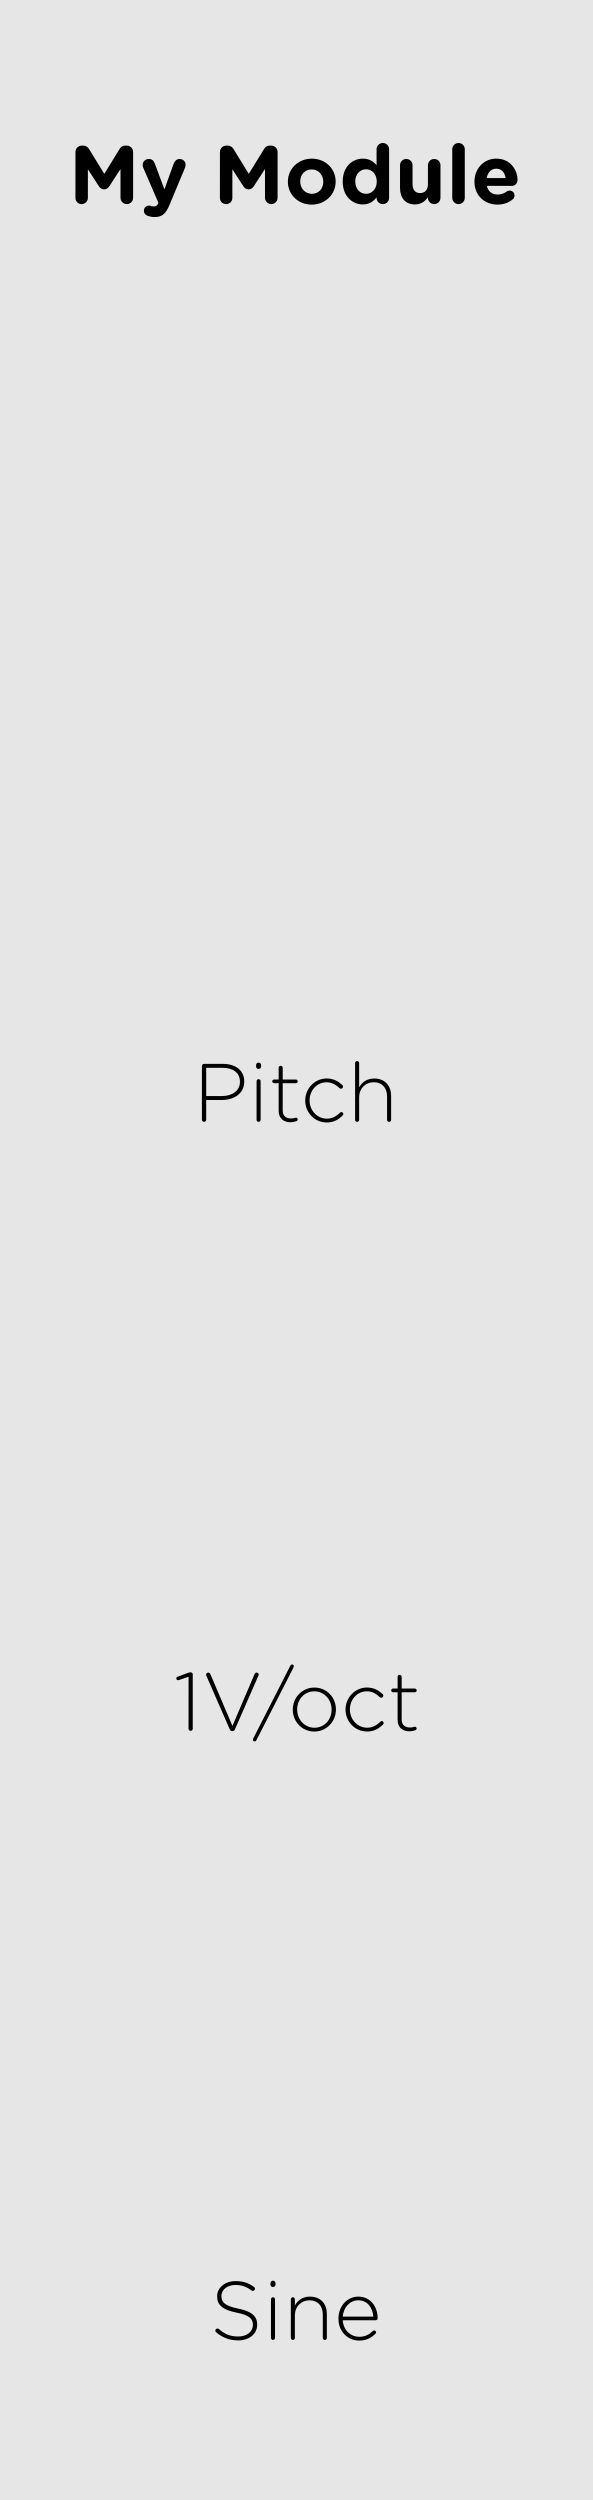
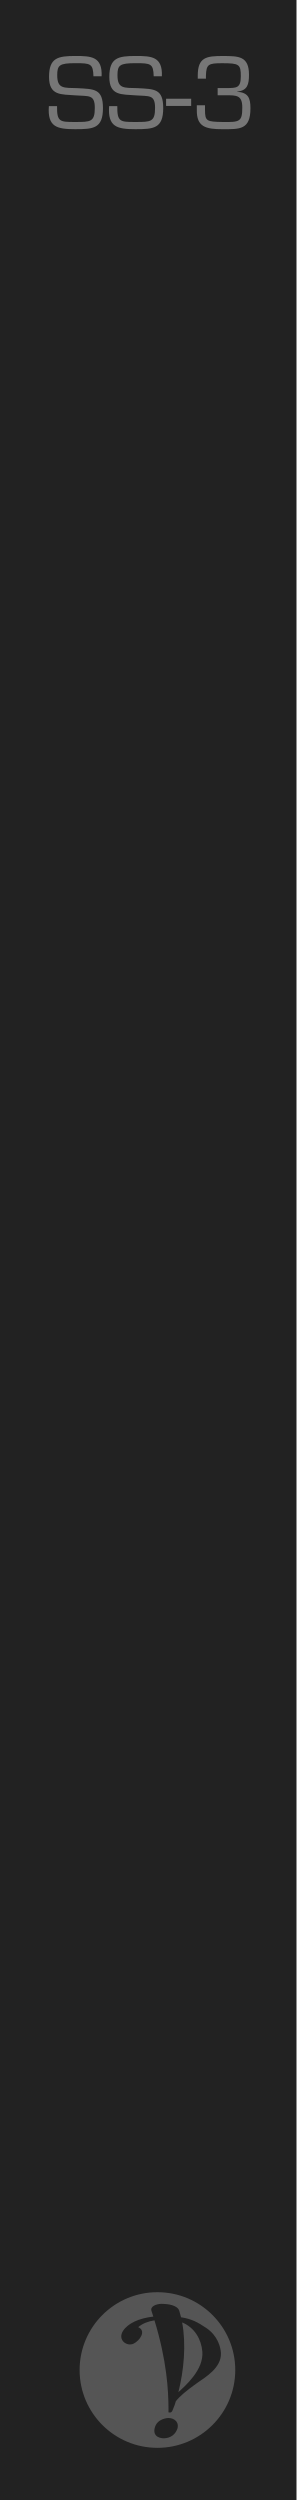
- <svg xmlns="http://www.w3.org/2000/svg" width="30.48mm" height="128.5mm" viewBox="0 0 30.48 128.5" version="1.1" id="svg8">
-   <defs id="defs2" />
+ <svg xmlns="http://www.w3.org/2000/svg" width="15.24mm" height="128.5mm" viewBox="0 0 15.24 128.5" version="1.1" id="svg8">
+   <defs id="defs2">
+     </defs>
  <g id="layer1" transform="translate(0,-168.5)">
-     <rect style="display:inline;opacity:1;vector-effect:none;fill:#e6e6e6;fill-opacity:1;fill-rule:evenodd;stroke:none;stroke-width:0.649;stroke-linecap:butt;stroke-linejoin:miter;stroke-miterlimit:4;stroke-dasharray:none;stroke-dashoffset:0;stroke-opacity:1;paint-order:normal" id="rect420" width="30.48" height="128.5" x="5.9211732e-17" y="168.5" />
-     <g aria-label="My Module" style="font-style:normal;font-variant:normal;font-weight:normal;font-stretch:normal;font-size:4.939px;line-height:6.615px;font-family:'Gotham Rounded';-inkscape-font-specification:'Gotham Rounded';font-variant-ligatures:normal;font-variant-caps:normal;font-variant-numeric:normal;font-feature-settings:normal;text-align:center;letter-spacing:0px;word-spacing:0px;writing-mode:lr-tb;text-anchor:middle;display:inline;fill:#000000;fill-opacity:1;stroke:none;stroke-width:0.265px;stroke-linecap:butt;stroke-linejoin:miter;stroke-opacity:1" id="text1229">
-       <path d="m 3.878,178.674 c 0,0.178 0.14,0.318 0.317,0.318 0.178,0 0.322,-0.14 0.322,-0.318 v -1.473 l 0.563,0.868 c 0.068,0.102 0.152,0.165 0.271,0.165 0.119,0 0.203,-0.064 0.271,-0.165 l 0.572,-0.881 v 1.477 c 0,0.178 0.144,0.326 0.322,0.326 0.182,0 0.326,-0.144 0.326,-0.326 v -2.354 c 0,-0.182 -0.144,-0.326 -0.326,-0.326 h -0.072 c -0.131,0 -0.224,0.055 -0.292,0.165 l -0.792,1.287 -0.787,-1.283 c -0.059,-0.097 -0.157,-0.169 -0.296,-0.169 h -0.072 c -0.182,0 -0.326,0.144 -0.326,0.326 z" style="font-style:normal;font-variant:normal;font-weight:normal;font-stretch:normal;font-size:4.233px;font-family:'Gotham Rounded';-inkscape-font-specification:'Gotham Rounded';text-align:center;text-anchor:middle;stroke-width:0.265px" id="path5029" />
-       <path d="m 7.952,179.656 c 0.385,0 0.576,-0.174 0.766,-0.635 l 0.792,-1.901 c 0.013,-0.03 0.03,-0.102 0.03,-0.152 0,-0.169 -0.14,-0.296 -0.305,-0.296 -0.165,0 -0.258,0.11 -0.309,0.246 L 8.451,178.234 7.96,176.913 c -0.055,-0.152 -0.148,-0.241 -0.309,-0.241 -0.178,0 -0.318,0.127 -0.318,0.309 0,0.042 0.017,0.106 0.034,0.148 l 0.775,1.795 -0.021,0.051 c -0.059,0.114 -0.114,0.135 -0.229,0.135 -0.047,0 -0.08,-0.008 -0.135,-0.025 -0.025,-0.008 -0.055,-0.017 -0.106,-0.017 -0.131,0 -0.254,0.106 -0.254,0.262 0,0.157 0.11,0.233 0.203,0.267 0.106,0.038 0.207,0.059 0.351,0.059 z" style="font-style:normal;font-variant:normal;font-weight:normal;font-stretch:normal;font-size:4.233px;font-family:'Gotham Rounded';-inkscape-font-specification:'Gotham Rounded';text-align:center;text-anchor:middle;stroke-width:0.265px" id="path5031" />
-       <path d="m 11.303,178.674 c 0,0.178 0.14,0.318 0.318,0.318 0.178,0 0.322,-0.14 0.322,-0.318 v -1.473 l 0.563,0.868 c 0.068,0.102 0.152,0.165 0.271,0.165 0.119,0 0.203,-0.064 0.271,-0.165 l 0.572,-0.881 v 1.477 c 0,0.178 0.144,0.326 0.322,0.326 0.182,0 0.326,-0.144 0.326,-0.326 v -2.354 c 0,-0.182 -0.144,-0.326 -0.326,-0.326 h -0.072 c -0.131,0 -0.224,0.055 -0.292,0.165 l -0.792,1.287 -0.787,-1.283 c -0.059,-0.097 -0.157,-0.169 -0.296,-0.169 h -0.072 c -0.182,0 -0.326,0.144 -0.326,0.326 z" style="font-style:normal;font-variant:normal;font-weight:normal;font-stretch:normal;font-size:4.233px;font-family:'Gotham Rounded';-inkscape-font-specification:'Gotham Rounded';text-align:center;text-anchor:middle;stroke-width:0.265px" id="path5033" />
-       <path d="m 16.02,179.017 c 0.707,0 1.232,-0.529 1.232,-1.181 v -0.008 c 0,-0.652 -0.521,-1.173 -1.223,-1.173 -0.707,0 -1.232,0.529 -1.232,1.181 v 0.008 c 0,0.652 0.521,1.173 1.223,1.173 z m 0.009,-0.555 c -0.356,0 -0.597,-0.292 -0.597,-0.627 v -0.008 c 0,-0.334 0.22,-0.618 0.588,-0.618 0.356,0 0.597,0.292 0.597,0.627 v 0.008 c 0,0.334 -0.22,0.618 -0.588,0.618 z" style="font-style:normal;font-variant:normal;font-weight:normal;font-stretch:normal;font-size:4.233px;font-family:'Gotham Rounded';-inkscape-font-specification:'Gotham Rounded';text-align:center;text-anchor:middle;stroke-width:0.265px" id="path5035" />
-       <path d="m 20,176.172 c 0,-0.178 -0.144,-0.322 -0.322,-0.322 -0.178,0 -0.322,0.144 -0.322,0.322 v 0.821 c -0.152,-0.182 -0.364,-0.339 -0.707,-0.339 -0.538,0 -1.033,0.415 -1.033,1.173 v 0.008 c 0,0.758 0.504,1.173 1.033,1.173 0.334,0 0.55,-0.157 0.707,-0.368 v 0.03 c 0,0.178 0.144,0.322 0.322,0.322 0.178,0 0.322,-0.144 0.322,-0.322 z m -1.185,1.029 c 0.301,0 0.55,0.25 0.55,0.627 v 0.008 c 0,0.377 -0.25,0.627 -0.55,0.627 -0.301,0 -0.555,-0.25 -0.555,-0.627 v -0.008 c 0,-0.381 0.254,-0.627 0.555,-0.627 z" style="font-style:normal;font-variant:normal;font-weight:normal;font-stretch:normal;font-size:4.233px;font-family:'Gotham Rounded';-inkscape-font-specification:'Gotham Rounded';text-align:center;text-anchor:middle;stroke-width:0.265px" id="path5037" />
-       <path d="m 22.64,176.993 c 0,-0.178 -0.144,-0.322 -0.322,-0.322 -0.178,0 -0.322,0.144 -0.322,0.322 v 0.969 c 0,0.305 -0.157,0.461 -0.402,0.461 -0.246,0 -0.389,-0.157 -0.389,-0.461 v -0.969 c 0,-0.178 -0.144,-0.322 -0.322,-0.322 -0.178,0 -0.322,0.144 -0.322,0.322 v 1.173 c 0,0.521 0.284,0.842 0.77,0.842 0.326,0 0.516,-0.174 0.665,-0.364 v 0.025 c 0,0.178 0.144,0.322 0.322,0.322 0.178,0 0.322,-0.144 0.322,-0.322 z" style="font-style:normal;font-variant:normal;font-weight:normal;font-stretch:normal;font-size:4.233px;font-family:'Gotham Rounded';-inkscape-font-specification:'Gotham Rounded';text-align:center;text-anchor:middle;stroke-width:0.265px" id="path5039" />
-       <path d="m 23.246,178.67 c 0,0.178 0.144,0.322 0.322,0.322 0.178,0 0.322,-0.144 0.322,-0.322 v -2.498 c 0,-0.178 -0.144,-0.322 -0.322,-0.322 -0.178,0 -0.322,0.144 -0.322,0.322 z" style="font-style:normal;font-variant:normal;font-weight:normal;font-stretch:normal;font-size:4.233px;font-family:'Gotham Rounded';-inkscape-font-specification:'Gotham Rounded';text-align:center;text-anchor:middle;stroke-width:0.265px" id="path5041" />
-       <path d="m 25.018,177.654 c 0.051,-0.292 0.224,-0.483 0.491,-0.483 0.271,0 0.44,0.195 0.478,0.483 z m 1.342,1.088 c 0.047,-0.042 0.085,-0.106 0.085,-0.191 0,-0.144 -0.106,-0.254 -0.25,-0.254 -0.068,0 -0.11,0.017 -0.157,0.051 -0.131,0.097 -0.279,0.152 -0.457,0.152 -0.288,0 -0.491,-0.152 -0.555,-0.445 h 1.274 c 0.169,0 0.301,-0.123 0.301,-0.309 0,-0.47 -0.334,-1.092 -1.092,-1.092 -0.66,0 -1.122,0.533 -1.122,1.181 v 0.008 c 0,0.694 0.504,1.173 1.185,1.173 0.33,0 0.588,-0.106 0.787,-0.275 z" style="font-style:normal;font-variant:normal;font-weight:normal;font-stretch:normal;font-size:4.233px;font-family:'Gotham Rounded';-inkscape-font-specification:'Gotham Rounded';text-align:center;text-anchor:middle;stroke-width:0.265px" id="path5043" />
+     <rect style="display:inline;opacity:1;fill:#222222;fill-opacity:1;fill-rule:evenodd;stroke:none;stroke-width:0.649;stroke-linecap:butt;stroke-linejoin:miter;stroke-miterlimit:4;stroke-dasharray:none;stroke-dashoffset:0;stroke-opacity:1;paint-order:normal" id="rect420" width="15.24" height="128.5" x="5.9211732e-17" y="168.5" />
+     <path d="m 3.88,173.402 c 0.677,0.054 0.993,-0.064 0.993,0.642 0,0.726 -0.217,0.726 -1.008,0.726 -0.785,0 -0.943,0 -0.933,-0.815 l -0.42,0 c -0.079,1.072 0.41,1.185 1.353,1.185 0.933,0 1.427,-0.035 1.427,-1.082 0,-1.003 -0.445,-0.978 -1.324,-1.027 -0.691,-0.02 -1.027,0.04 -1.027,-0.667 0,-0.514 0.114,-0.617 0.933,-0.617 0.785,0 0.909,0.025 0.929,0.672 l 0.42,0 c 0.044,-1.008 -0.533,-1.042 -1.334,-1.042 -0.914,0 -1.368,0.089 -1.368,1.077 0,0.978 0.627,0.889 1.358,0.948 z" style="font-style:normal;font-variant:normal;font-weight:500;font-stretch:normal;font-size:4.939px;line-height:125%;font-family:Eurostile;-inkscape-font-specification:'Eurostile Medium';text-align:center;letter-spacing:0px;word-spacing:0px;writing-mode:lr-tb;text-anchor:middle;fill:#777777;fill-opacity:1;stroke:none;stroke-width:1px;stroke-linecap:butt;stroke-linejoin:miter;stroke-opacity:1" id="path4735" />
+     <path d="m 6.977,173.402 c 0.677,0.054 0.993,-0.064 0.993,0.642 0,0.726 -0.217,0.726 -1.008,0.726 -0.785,0 -0.943,0 -0.933,-0.815 l -0.42,0 c -0.079,1.072 0.41,1.185 1.353,1.185 0.933,0 1.427,-0.035 1.427,-1.082 0,-1.003 -0.445,-0.978 -1.324,-1.027 -0.691,-0.02 -1.027,0.04 -1.027,-0.667 0,-0.514 0.114,-0.617 0.933,-0.617 0.785,0 0.909,0.025 0.929,0.672 l 0.42,0 c 0.044,-1.008 -0.533,-1.042 -1.333,-1.042 -0.914,0 -1.368,0.089 -1.368,1.077 0,0.978 0.627,0.889 1.358,0.948 z" style="font-style:normal;font-variant:normal;font-weight:500;font-stretch:normal;font-size:4.939px;line-height:125%;font-family:Eurostile;-inkscape-font-specification:'Eurostile Medium';text-align:center;letter-spacing:0px;word-spacing:0px;writing-mode:lr-tb;text-anchor:middle;fill:#777777;fill-opacity:1;stroke:none;stroke-width:1px;stroke-linecap:butt;stroke-linejoin:miter;stroke-opacity:1" id="path4737" />
+     <path d="m 8.537,173.575 0,0.37 1.289,0 0,-0.37 -1.289,0 z" style="font-style:normal;font-variant:normal;font-weight:500;font-stretch:normal;font-size:4.939px;line-height:125%;font-family:Eurostile;-inkscape-font-specification:'Eurostile Medium';text-align:center;letter-spacing:0px;word-spacing:0px;writing-mode:lr-tb;text-anchor:middle;fill:#777777;fill-opacity:1;stroke:none;stroke-width:1px;stroke-linecap:butt;stroke-linejoin:miter;stroke-opacity:1" id="path4739" />
+     <path d="m 11.188,173.397 0.44,0 c 0.528,0 0.825,-0.005 0.825,0.622 0,0.736 -0.123,0.766 -1.022,0.751 -0.795,-0.015 -0.894,-0.035 -0.894,-0.612 l 0,-0.247 -0.42,0 0,0.247 c -0.015,0.864 0.464,0.983 1.314,0.983 0.889,0 1.442,0.04 1.442,-1.077 0,-0.543 -0.123,-0.805 -0.687,-0.849 l 0,-0.01 c 0.543,-0.04 0.612,-0.39 0.612,-0.864 0,-0.963 -0.538,-0.958 -1.329,-0.963 -0.859,0 -1.304,0.059 -1.304,1.008 l 0,0.158 0.42,0 0,-0.158 c 0.02,-0.578 0.119,-0.637 0.83,-0.637 0.874,0 0.963,0.054 0.963,0.667 0,0.627 -0.222,0.603 -0.751,0.612 l -0.44,0 0,0.37 z" style="font-style:normal;font-variant:normal;font-weight:500;font-stretch:normal;font-size:4.939px;line-height:125%;font-family:Eurostile;-inkscape-font-specification:'Eurostile Medium';text-align:center;letter-spacing:0px;word-spacing:0px;writing-mode:lr-tb;text-anchor:middle;fill:#777777;fill-opacity:1;stroke:none;stroke-width:1px;stroke-linecap:butt;stroke-linejoin:miter;stroke-opacity:1" id="path4741" />
+     <path style="display:inline;fill:#555555;fill-opacity:1;fill-rule:evenodd;stroke:none;stroke-width:1.056;stroke-linecap:butt;stroke-linejoin:miter;stroke-miterlimit:4;stroke-dasharray:none;stroke-opacity:1" d="m 8.092,286.319 a 4,4 0 0 0 -4,4 4,4 0 0 0 4,4 4,4 0 0 0 4,-4 4,4 0 0 0 -4,-4 z m 0.22,0.599 c 0.02,-4.6e-4 0.04,-3.8e-4 0.06,2.3e-4 0.254,0.008 0.743,0.06 0.841,0.354 0.035,0.11 0.066,0.222 0.093,0.336 0.563,0.088 0.867,0.263 1.291,0.546 0.588,0.392 0.743,0.98 0.759,1.286 0.04,0.761 -0.8,1.248 -1.219,1.543 -0.567,0.399 -0.926,0.712 -1.099,0.942 -0.019,0.062 -0.038,0.124 -0.058,0.185 -0.098,0.233 -0.122,0.392 -0.233,0.392 -0.11,0 -0.085,0.02 -0.086,-0.172 -0.005,-0.978 -0.082,-2.467 -0.721,-4.565 -0.318,0.051 -0.612,0.158 -0.835,0.351 0.435,0.192 0.075,0.696 -0.233,0.845 -0.356,0.173 -0.841,-0.193 -0.551,-0.649 0.248,-0.391 0.818,-0.655 1.559,-0.74 -0.031,-0.097 -0.062,-0.195 -0.095,-0.295 -0.074,-0.224 0.226,-0.353 0.526,-0.361 z m 1.05,0.954 c 0.212,1.139 0.091,2.456 -0.193,3.585 0.357,-0.328 1.305,-1.147 1.232,-2.077 -0.051,-0.649 -0.406,-1.246 -1.039,-1.507 z m -0.7,4.913 c 0.331,0 0.578,0.255 0.441,0.588 -0.211,0.514 -0.735,0.453 -0.735,0.453 0,0 -0.542,-0.013 -0.416,-0.527 0.125,-0.512 0.71,-0.514 0.71,-0.514 z" id="path7772" />
+   </g>
+   <g id="layer2" style="display:inline" />
+   <g id="layer3" style="display:none">
+     <g aria-label="1V/oct" style="font-style:normal;font-variant:normal;font-weight:300;font-stretch:normal;font-size:4.939px;line-height:6.615px;font-family:'Gotham Rounded';-inkscape-font-specification:'Gotham Rounded Light';text-align:center;letter-spacing:0px;word-spacing:0px;writing-mode:lr-tb;text-anchor:middle;display:inline;fill:#000000;fill-opacity:1;stroke:none;stroke-width:0.265px;stroke-linecap:butt;stroke-linejoin:miter;stroke-opacity:1" id="text4948" transform="translate(11.28889,-163.2083)">
+       <path d="m 9.691,252.065 c 0,0.059 0.051,0.11 0.11,0.11 0.059,0 0.106,-0.051 0.106,-0.11 l 0,-2.794 c 0,-0.055 -0.038,-0.106 -0.106,-0.106 l -0.008,0 c -0.047,0 -0.089,0.013 -0.135,0.03 l -0.516,0.191 c -0.047,0.017 -0.08,0.042 -0.08,0.093 0,0.051 0.042,0.093 0.093,0.093 0.017,0 0.034,-0.004 0.055,-0.013 l 0.483,-0.165 z" style="font-style:normal;font-variant:normal;font-weight:300;font-stretch:normal;font-size:4.233px;font-family:'Gotham Rounded';-inkscape-font-specification:'Gotham Rounded Light';text-align:center;text-anchor:middle;stroke-width:0.265px" id="path5057" />
+       <path d="m 11.938,252.188 0.009,0 c 0.068,0 0.106,-0.038 0.131,-0.097 l 1.211,-2.769 c 0.009,-0.017 0.009,-0.025 0.009,-0.042 0,-0.051 -0.047,-0.102 -0.106,-0.102 -0.051,0 -0.089,0.038 -0.11,0.085 l -1.135,2.659 -1.13,-2.654 c -0.021,-0.051 -0.059,-0.089 -0.114,-0.089 -0.064,0 -0.11,0.055 -0.11,0.106 0,0.021 0,0.03 0.009,0.047 l 1.206,2.76 c 0.025,0.059 0.064,0.097 0.131,0.097 z" style="font-style:normal;font-variant:normal;font-weight:300;font-stretch:normal;font-size:4.233px;font-family:'Gotham Rounded';-inkscape-font-specification:'Gotham Rounded Light';text-align:center;text-anchor:middle;stroke-width:0.265px" id="path5059" />
+       <path d="m 13,252.628 c 0,0.051 0.038,0.089 0.089,0.089 0.042,0 0.072,-0.025 0.089,-0.059 l 1.913,-3.751 c 0.009,-0.017 0.013,-0.038 0.013,-0.055 0,-0.051 -0.038,-0.089 -0.089,-0.089 -0.042,0 -0.072,0.025 -0.089,0.059 l -1.913,3.751 c -0.009,0.017 -0.013,0.038 -0.013,0.055 z" style="font-style:normal;font-variant:normal;font-weight:300;font-stretch:normal;font-size:4.233px;font-family:'Gotham Rounded';-inkscape-font-specification:'Gotham Rounded Light';text-align:center;text-anchor:middle;stroke-width:0.265px" id="path5061" />
+       <path d="m 16.154,252.209 c 0.643,0 1.113,-0.525 1.113,-1.13 l 0,-0.008 c 0,-0.605 -0.466,-1.122 -1.105,-1.122 -0.643,0 -1.113,0.525 -1.113,1.13 l 0,0.008 c 0,0.605 0.466,1.122 1.105,1.122 z m 0.009,-0.195 c -0.5,0 -0.889,-0.415 -0.889,-0.936 l 0,-0.008 c 0,-0.508 0.368,-0.927 0.881,-0.927 0.5,0 0.889,0.415 0.889,0.936 l 0,0.008 c 0,0.508 -0.368,0.927 -0.881,0.927 z" style="font-style:normal;font-variant:normal;font-weight:300;font-stretch:normal;font-size:4.233px;font-family:'Gotham Rounded';-inkscape-font-specification:'Gotham Rounded Light';text-align:center;text-anchor:middle;stroke-width:0.265px" id="path5063" />
+       <path d="m 18.862,252.209 c 0.368,0 0.618,-0.152 0.834,-0.373 0.017,-0.017 0.025,-0.042 0.025,-0.064 0,-0.051 -0.051,-0.102 -0.102,-0.102 -0.03,0 -0.051,0.017 -0.068,0.034 -0.174,0.174 -0.398,0.309 -0.677,0.309 -0.495,0 -0.889,-0.415 -0.889,-0.936 l 0,-0.008 c 0,-0.516 0.381,-0.927 0.872,-0.927 0.292,0 0.495,0.14 0.669,0.305 0.017,0.017 0.047,0.025 0.072,0.025 0.059,0 0.106,-0.047 0.106,-0.106 0,-0.03 -0.013,-0.059 -0.03,-0.076 -0.195,-0.182 -0.44,-0.343 -0.813,-0.343 -0.618,0 -1.101,0.525 -1.101,1.13 l 0,0.008 c 0,0.605 0.478,1.122 1.101,1.122 z" style="font-style:normal;font-variant:normal;font-weight:300;font-stretch:normal;font-size:4.233px;font-family:'Gotham Rounded';-inkscape-font-specification:'Gotham Rounded Light';text-align:center;text-anchor:middle;stroke-width:0.265px" id="path5065" />
+       <path d="m 21.043,252.197 c 0.123,0 0.22,-0.025 0.305,-0.055 0.042,-0.017 0.068,-0.047 0.068,-0.089 0,-0.051 -0.047,-0.093 -0.093,-0.093 -0.03,0 -0.097,0.042 -0.246,0.042 -0.25,0 -0.432,-0.11 -0.432,-0.419 l 0,-1.393 0.677,0 c 0.051,0 0.097,-0.042 0.097,-0.093 0,-0.051 -0.047,-0.097 -0.097,-0.097 l -0.677,0 0,-0.601 c 0,-0.059 -0.047,-0.106 -0.106,-0.106 -0.059,0 -0.102,0.047 -0.102,0.106 l 0,0.601 -0.233,0 c -0.051,0 -0.097,0.042 -0.097,0.093 0,0.051 0.047,0.097 0.097,0.097 l 0.233,0 0,1.414 c 0,0.411 0.271,0.593 0.605,0.593 z" style="font-style:normal;font-variant:normal;font-weight:300;font-stretch:normal;font-size:4.233px;font-family:'Gotham Rounded';-inkscape-font-specification:'Gotham Rounded Light';text-align:center;text-anchor:middle;stroke-width:0.265px" id="path5067" />
    </g>
-     <g aria-label="Pitch" style="font-style:normal;font-variant:normal;font-weight:300;font-stretch:normal;font-size:4.939px;line-height:6.615px;font-family:'Gotham Rounded';-inkscape-font-specification:'Gotham Rounded Light';font-variant-ligatures:normal;font-variant-caps:normal;font-variant-numeric:normal;font-feature-settings:normal;text-align:center;letter-spacing:0px;word-spacing:0px;writing-mode:lr-tb;text-anchor:middle;display:inline;fill:#000000;fill-opacity:1;stroke:none;stroke-width:0.265px;stroke-linecap:butt;stroke-linejoin:miter;stroke-opacity:1" id="text4944" transform="translate(0,10.58333)">
-       <path d="m 10.378,215.469 c 0,0.059 0.051,0.11 0.11,0.11 0.059,0 0.11,-0.051 0.11,-0.11 v -1.012 h 0.8 c 0.618,0 1.156,-0.322 1.156,-0.944 v -0.008 c 0,-0.572 -0.449,-0.906 -1.101,-0.906 h -0.965 c -0.059,0 -0.11,0.051 -0.11,0.11 z m 0.22,-1.215 v -1.452 h 0.838 c 0.533,0 0.897,0.246 0.897,0.715 v 0.008 c 0,0.44 -0.373,0.728 -0.923,0.728 z" style="font-style:normal;font-variant:normal;font-weight:300;font-stretch:normal;font-size:4.233px;font-family:'Gotham Rounded';-inkscape-font-specification:'Gotham Rounded Light';text-align:center;text-anchor:middle;stroke-width:0.265px" id="path5046" />
-       <path d="m 13.163,212.734 c 0,0.072 0.055,0.127 0.127,0.127 0.072,0 0.131,-0.055 0.131,-0.127 v -0.072 c 0,-0.072 -0.059,-0.127 -0.131,-0.127 -0.072,0 -0.127,0.055 -0.127,0.127 z m 0.025,2.739 c 0,0.064 0.047,0.106 0.106,0.106 0.059,0 0.102,-0.042 0.102,-0.106 v -1.981 c 0,-0.064 -0.047,-0.106 -0.106,-0.106 -0.059,0 -0.102,0.047 -0.102,0.106 z" style="font-style:normal;font-variant:normal;font-weight:300;font-stretch:normal;font-size:4.233px;font-family:'Gotham Rounded';-inkscape-font-specification:'Gotham Rounded Light';text-align:center;text-anchor:middle;stroke-width:0.265px" id="path5048" />
-       <path d="m 14.929,215.6 c 0.123,0 0.22,-0.025 0.305,-0.055 0.042,-0.017 0.068,-0.047 0.068,-0.089 0,-0.051 -0.047,-0.093 -0.093,-0.093 -0.03,0 -0.097,0.042 -0.246,0.042 -0.25,0 -0.432,-0.11 -0.432,-0.419 v -1.393 h 0.677 c 0.051,0 0.097,-0.042 0.097,-0.093 0,-0.051 -0.047,-0.097 -0.097,-0.097 h -0.677 v -0.601 c 0,-0.059 -0.047,-0.106 -0.106,-0.106 -0.059,0 -0.102,0.047 -0.102,0.106 v 0.601 h -0.233 c -0.051,0 -0.097,0.042 -0.097,0.093 0,0.051 0.047,0.097 0.097,0.097 h 0.233 v 1.414 c 0,0.411 0.271,0.593 0.605,0.593 z" style="font-style:normal;font-variant:normal;font-weight:300;font-stretch:normal;font-size:4.233px;font-family:'Gotham Rounded';-inkscape-font-specification:'Gotham Rounded Light';text-align:center;text-anchor:middle;stroke-width:0.265px" id="path5050" />
-       <path d="m 16.79,215.613 c 0.368,0 0.618,-0.152 0.834,-0.373 0.017,-0.017 0.025,-0.042 0.025,-0.064 0,-0.051 -0.051,-0.102 -0.102,-0.102 -0.03,0 -0.051,0.017 -0.068,0.034 -0.174,0.174 -0.398,0.309 -0.677,0.309 -0.495,0 -0.889,-0.415 -0.889,-0.936 v -0.008 c 0,-0.516 0.381,-0.927 0.872,-0.927 0.292,0 0.495,0.14 0.669,0.305 0.017,0.017 0.047,0.025 0.072,0.025 0.059,0 0.106,-0.047 0.106,-0.106 0,-0.03 -0.013,-0.059 -0.03,-0.076 -0.195,-0.182 -0.44,-0.343 -0.813,-0.343 -0.618,0 -1.101,0.525 -1.101,1.13 v 0.008 c 0,0.605 0.478,1.122 1.101,1.122 z" style="font-style:normal;font-variant:normal;font-weight:300;font-stretch:normal;font-size:4.233px;font-family:'Gotham Rounded';-inkscape-font-specification:'Gotham Rounded Light';text-align:center;text-anchor:middle;stroke-width:0.265px" id="path5052" />
-       <path d="m 18.252,215.473 c 0,0.064 0.047,0.106 0.106,0.106 0.059,0 0.102,-0.042 0.102,-0.106 v -1.16 c 0,-0.449 0.326,-0.77 0.749,-0.77 0.436,0 0.686,0.292 0.686,0.737 v 1.194 c 0,0.064 0.047,0.106 0.106,0.106 0.059,0 0.102,-0.042 0.102,-0.106 v -1.232 c 0,-0.516 -0.318,-0.889 -0.864,-0.889 -0.394,0 -0.635,0.199 -0.779,0.453 v -1.245 c 0,-0.059 -0.047,-0.106 -0.106,-0.106 -0.059,0 -0.102,0.047 -0.102,0.106 z" style="font-style:normal;font-variant:normal;font-weight:300;font-stretch:normal;font-size:4.233px;font-family:'Gotham Rounded';-inkscape-font-specification:'Gotham Rounded Light';text-align:center;text-anchor:middle;stroke-width:0.265px" id="path5054" />
-     </g>
-     <g aria-label="1V/oct" style="font-style:normal;font-variant:normal;font-weight:300;font-stretch:normal;font-size:4.939px;line-height:6.615px;font-family:'Gotham Rounded';-inkscape-font-specification:'Gotham Rounded Light';font-variant-ligatures:normal;font-variant-caps:normal;font-variant-numeric:normal;font-feature-settings:normal;text-align:center;letter-spacing:0px;word-spacing:0px;writing-mode:lr-tb;text-anchor:middle;display:inline;fill:#000000;fill-opacity:1;stroke:none;stroke-width:0.265px;stroke-linecap:butt;stroke-linejoin:miter;stroke-opacity:1" id="text4948" transform="translate(0,5.291667)">
-       <path d="m 9.691,252.065 c 0,0.059 0.051,0.11 0.11,0.11 0.059,0 0.106,-0.051 0.106,-0.11 v -2.794 c 0,-0.055 -0.038,-0.106 -0.106,-0.106 h -0.008 c -0.047,0 -0.089,0.013 -0.135,0.03 l -0.516,0.191 c -0.047,0.017 -0.08,0.042 -0.08,0.093 0,0.051 0.042,0.093 0.093,0.093 0.017,0 0.034,-0.004 0.055,-0.013 l 0.483,-0.165 z" style="font-style:normal;font-variant:normal;font-weight:300;font-stretch:normal;font-size:4.233px;font-family:'Gotham Rounded';-inkscape-font-specification:'Gotham Rounded Light';text-align:center;text-anchor:middle;stroke-width:0.265px" id="path5057" />
-       <path d="m 11.938,252.188 h 0.009 c 0.068,0 0.106,-0.038 0.131,-0.097 l 1.211,-2.769 c 0.009,-0.017 0.009,-0.025 0.009,-0.042 0,-0.051 -0.047,-0.102 -0.106,-0.102 -0.051,0 -0.089,0.038 -0.11,0.085 l -1.135,2.659 -1.13,-2.654 c -0.021,-0.051 -0.059,-0.089 -0.114,-0.089 -0.064,0 -0.11,0.055 -0.11,0.106 0,0.021 0,0.03 0.009,0.047 l 1.206,2.76 c 0.025,0.059 0.064,0.097 0.131,0.097 z" style="font-style:normal;font-variant:normal;font-weight:300;font-stretch:normal;font-size:4.233px;font-family:'Gotham Rounded';-inkscape-font-specification:'Gotham Rounded Light';text-align:center;text-anchor:middle;stroke-width:0.265px" id="path5059" />
-       <path d="m 13,252.628 c 0,0.051 0.038,0.089 0.089,0.089 0.042,0 0.072,-0.025 0.089,-0.059 l 1.913,-3.751 c 0.009,-0.017 0.013,-0.038 0.013,-0.055 0,-0.051 -0.038,-0.089 -0.089,-0.089 -0.042,0 -0.072,0.025 -0.089,0.059 l -1.913,3.751 c -0.009,0.017 -0.013,0.038 -0.013,0.055 z" style="font-style:normal;font-variant:normal;font-weight:300;font-stretch:normal;font-size:4.233px;font-family:'Gotham Rounded';-inkscape-font-specification:'Gotham Rounded Light';text-align:center;text-anchor:middle;stroke-width:0.265px" id="path5061" />
-       <path d="m 16.154,252.209 c 0.643,0 1.113,-0.525 1.113,-1.13 v -0.008 c 0,-0.605 -0.466,-1.122 -1.105,-1.122 -0.643,0 -1.113,0.525 -1.113,1.13 v 0.008 c 0,0.605 0.466,1.122 1.105,1.122 z m 0.009,-0.195 c -0.5,0 -0.889,-0.415 -0.889,-0.936 v -0.008 c 0,-0.508 0.368,-0.927 0.881,-0.927 0.5,0 0.889,0.415 0.889,0.936 v 0.008 c 0,0.508 -0.368,0.927 -0.881,0.927 z" style="font-style:normal;font-variant:normal;font-weight:300;font-stretch:normal;font-size:4.233px;font-family:'Gotham Rounded';-inkscape-font-specification:'Gotham Rounded Light';text-align:center;text-anchor:middle;stroke-width:0.265px" id="path5063" />
-       <path d="m 18.862,252.209 c 0.368,0 0.618,-0.152 0.834,-0.373 0.017,-0.017 0.025,-0.042 0.025,-0.064 0,-0.051 -0.051,-0.102 -0.102,-0.102 -0.03,0 -0.051,0.017 -0.068,0.034 -0.174,0.174 -0.398,0.309 -0.677,0.309 -0.495,0 -0.889,-0.415 -0.889,-0.936 v -0.008 c 0,-0.516 0.381,-0.927 0.872,-0.927 0.292,0 0.495,0.14 0.669,0.305 0.017,0.017 0.047,0.025 0.072,0.025 0.059,0 0.106,-0.047 0.106,-0.106 0,-0.03 -0.013,-0.059 -0.03,-0.076 -0.195,-0.182 -0.44,-0.343 -0.813,-0.343 -0.618,0 -1.101,0.525 -1.101,1.13 v 0.008 c 0,0.605 0.478,1.122 1.101,1.122 z" style="font-style:normal;font-variant:normal;font-weight:300;font-stretch:normal;font-size:4.233px;font-family:'Gotham Rounded';-inkscape-font-specification:'Gotham Rounded Light';text-align:center;text-anchor:middle;stroke-width:0.265px" id="path5065" />
-       <path d="m 21.043,252.197 c 0.123,0 0.22,-0.025 0.305,-0.055 0.042,-0.017 0.068,-0.047 0.068,-0.089 0,-0.051 -0.047,-0.093 -0.093,-0.093 -0.03,0 -0.097,0.042 -0.246,0.042 -0.25,0 -0.432,-0.11 -0.432,-0.419 v -1.393 h 0.677 c 0.051,0 0.097,-0.042 0.097,-0.093 0,-0.051 -0.047,-0.097 -0.097,-0.097 h -0.677 v -0.601 c 0,-0.059 -0.047,-0.106 -0.106,-0.106 -0.059,0 -0.102,0.047 -0.102,0.106 v 0.601 h -0.233 c -0.051,0 -0.097,0.042 -0.097,0.093 0,0.051 0.047,0.097 0.097,0.097 h 0.233 v 1.414 c 0,0.411 0.271,0.593 0.605,0.593 z" style="font-style:normal;font-variant:normal;font-weight:300;font-stretch:normal;font-size:4.233px;font-family:'Gotham Rounded';-inkscape-font-specification:'Gotham Rounded Light';text-align:center;text-anchor:middle;stroke-width:0.265px" id="path5067" />
-     </g>
-     <g aria-label="Sine" style="font-style:normal;font-variant:normal;font-weight:300;font-stretch:normal;font-size:4.939px;line-height:6.615px;font-family:'Gotham Rounded';-inkscape-font-specification:'Gotham Rounded Light';font-variant-ligatures:normal;font-variant-caps:normal;font-variant-numeric:normal;font-feature-settings:normal;text-align:center;letter-spacing:0px;word-spacing:0px;writing-mode:lr-tb;text-anchor:middle;display:inline;fill:#000000;fill-opacity:1;stroke:none;stroke-width:0.265px;stroke-linecap:butt;stroke-linejoin:miter;stroke-opacity:1" id="text4952">
-       <path d="m 12.237,288.797 c 0.572,0 0.982,-0.33 0.982,-0.809 v -0.008 c 0,-0.432 -0.288,-0.677 -0.974,-0.817 -0.703,-0.144 -0.864,-0.334 -0.864,-0.648 v -0.008 c 0,-0.309 0.288,-0.559 0.724,-0.559 0.301,0 0.559,0.08 0.817,0.279 0.021,0.017 0.047,0.025 0.072,0.025 0.059,0 0.11,-0.051 0.11,-0.11 0,-0.042 -0.025,-0.072 -0.047,-0.089 -0.271,-0.203 -0.546,-0.305 -0.944,-0.305 -0.55,0 -0.952,0.339 -0.952,0.779 v 0.008 c 0,0.449 0.288,0.69 0.999,0.834 0.673,0.135 0.838,0.318 0.838,0.631 v 0.008 c 0,0.339 -0.305,0.588 -0.749,0.588 -0.406,0 -0.703,-0.119 -0.999,-0.385 -0.017,-0.013 -0.042,-0.025 -0.072,-0.025 -0.059,0 -0.11,0.051 -0.11,0.11 0,0.038 0.021,0.068 0.042,0.085 0.334,0.275 0.682,0.415 1.126,0.415 z" style="font-style:normal;font-variant:normal;font-weight:300;font-stretch:normal;font-size:4.233px;font-family:'Gotham Rounded';-inkscape-font-specification:'Gotham Rounded Light';text-align:center;text-anchor:middle;stroke-width:0.265px" id="path5070" />
-       <path d="m 13.903,285.927 c 0,0.072 0.055,0.127 0.127,0.127 0.072,0 0.131,-0.055 0.131,-0.127 v -0.072 c 0,-0.072 -0.059,-0.127 -0.131,-0.127 -0.072,0 -0.127,0.055 -0.127,0.127 z m 0.025,2.739 c 0,0.064 0.047,0.106 0.106,0.106 0.059,0 0.102,-0.042 0.102,-0.106 v -1.981 c 0,-0.064 -0.047,-0.106 -0.106,-0.106 -0.059,0 -0.102,0.047 -0.102,0.106 z" style="font-style:normal;font-variant:normal;font-weight:300;font-stretch:normal;font-size:4.233px;font-family:'Gotham Rounded';-inkscape-font-specification:'Gotham Rounded Light';text-align:center;text-anchor:middle;stroke-width:0.265px" id="path5072" />
-       <path d="m 14.949,288.666 c 0,0.064 0.047,0.106 0.106,0.106 0.059,0 0.102,-0.042 0.102,-0.106 v -1.16 c 0,-0.449 0.326,-0.77 0.749,-0.77 0.436,0 0.686,0.292 0.686,0.737 v 1.194 c 0,0.064 0.047,0.106 0.106,0.106 0.059,0 0.102,-0.042 0.102,-0.106 v -1.232 c 0,-0.516 -0.318,-0.889 -0.864,-0.889 -0.394,0 -0.635,0.199 -0.779,0.453 v -0.313 c 0,-0.064 -0.047,-0.106 -0.106,-0.106 -0.059,0 -0.102,0.047 -0.102,0.106 z" style="font-style:normal;font-variant:normal;font-weight:300;font-stretch:normal;font-size:4.233px;font-family:'Gotham Rounded';-inkscape-font-specification:'Gotham Rounded Light';text-align:center;text-anchor:middle;stroke-width:0.265px" id="path5074" />
-       <path d="m 17.617,287.574 c 0.038,-0.478 0.368,-0.838 0.796,-0.838 0.495,0 0.745,0.402 0.775,0.838 z m 1.681,0.881 c 0.025,-0.025 0.034,-0.051 0.034,-0.072 0,-0.055 -0.047,-0.097 -0.102,-0.097 -0.03,0 -0.051,0.013 -0.068,0.03 -0.174,0.169 -0.389,0.296 -0.699,0.296 -0.423,0 -0.809,-0.313 -0.847,-0.851 h 1.693 c 0.051,0 0.102,-0.047 0.102,-0.097 0,-0.618 -0.385,-1.118 -0.991,-1.118 -0.584,0 -1.024,0.5 -1.024,1.126 v 0.008 c 0,0.673 0.491,1.126 1.058,1.126 0.389,0 0.631,-0.14 0.842,-0.351 z" style="font-style:normal;font-variant:normal;font-weight:300;font-stretch:normal;font-size:4.233px;font-family:'Gotham Rounded';-inkscape-font-specification:'Gotham Rounded Light';text-align:center;text-anchor:middle;stroke-width:0.265px" id="path5076" />
+     <g transform="translate(-7.592497e-8,-167.3711)" aria-label="My Module" style="font-style:normal;font-variant:normal;font-weight:normal;font-stretch:normal;font-size:4.939px;line-height:6.615px;font-family:'Gotham Rounded';-inkscape-font-specification:'Gotham Rounded';text-align:center;letter-spacing:0px;word-spacing:0px;writing-mode:lr-tb;text-anchor:middle;display:inline;fill:#000000;fill-opacity:1;stroke:none;stroke-width:0.265px;stroke-linecap:butt;stroke-linejoin:miter;stroke-opacity:1" id="text1229">
+       <text xml:space="preserve" style="font-style:normal;font-weight:normal;font-size:11.289px;line-height:125%;font-family:Sans;letter-spacing:0px;word-spacing:0px;fill:#909090;fill-opacity:1;stroke:none;stroke-width:1px;stroke-linecap:butt;stroke-linejoin:miter;stroke-opacity:1" x="7.79" y="173.982" id="text4376">
+         <tspan id="tspan4378" x="7.79" y="173.982" style="font-style:normal;font-variant:normal;font-weight:500;font-stretch:normal;font-size:4.939px;font-family:Eurostile;-inkscape-font-specification:'Eurostile Medium';fill:#909090;fill-opacity:1">SS-3</tspan>
+       </text>
    </g>
  </g>
-   <g id="layer2" style="display:none">
-     <circle style="display:inline;opacity:1;fill:#ff0000;fill-opacity:1;fill-rule:evenodd;stroke:none;stroke-width:1;stroke-linecap:butt;stroke-linejoin:miter;stroke-miterlimit:4;stroke-dasharray:none;stroke-dashoffset:0;stroke-opacity:1;paint-order:normal" id="path4954" cx="15.24" cy="46.063" r="4" />
-     <circle r="4" cy="77.478" cx="15.24" id="circle4956" style="display:inline;opacity:1;fill:#00ff00;fill-opacity:1;fill-rule:evenodd;stroke:none;stroke-width:1;stroke-linecap:butt;stroke-linejoin:miter;stroke-miterlimit:4;stroke-dasharray:none;stroke-dashoffset:0;stroke-opacity:1;paint-order:normal" />
-     <circle style="display:inline;opacity:1;fill:#0000ff;fill-opacity:1;fill-rule:evenodd;stroke:none;stroke-width:1;stroke-linecap:butt;stroke-linejoin:miter;stroke-miterlimit:4;stroke-dasharray:none;stroke-dashoffset:0;stroke-opacity:1;paint-order:normal" id="circle4958" cx="15.24" cy="108.713" r="4" />
-     <circle r="4" cy="25.81" cx="15.24" id="circle66" style="display:inline;opacity:1;fill:#ff00ff;fill-opacity:1;fill-rule:evenodd;stroke:none;stroke-width:1;stroke-linecap:butt;stroke-linejoin:miter;stroke-miterlimit:4;stroke-dasharray:none;stroke-dashoffset:0;stroke-opacity:1;paint-order:normal" />
-   </g>
</svg>
